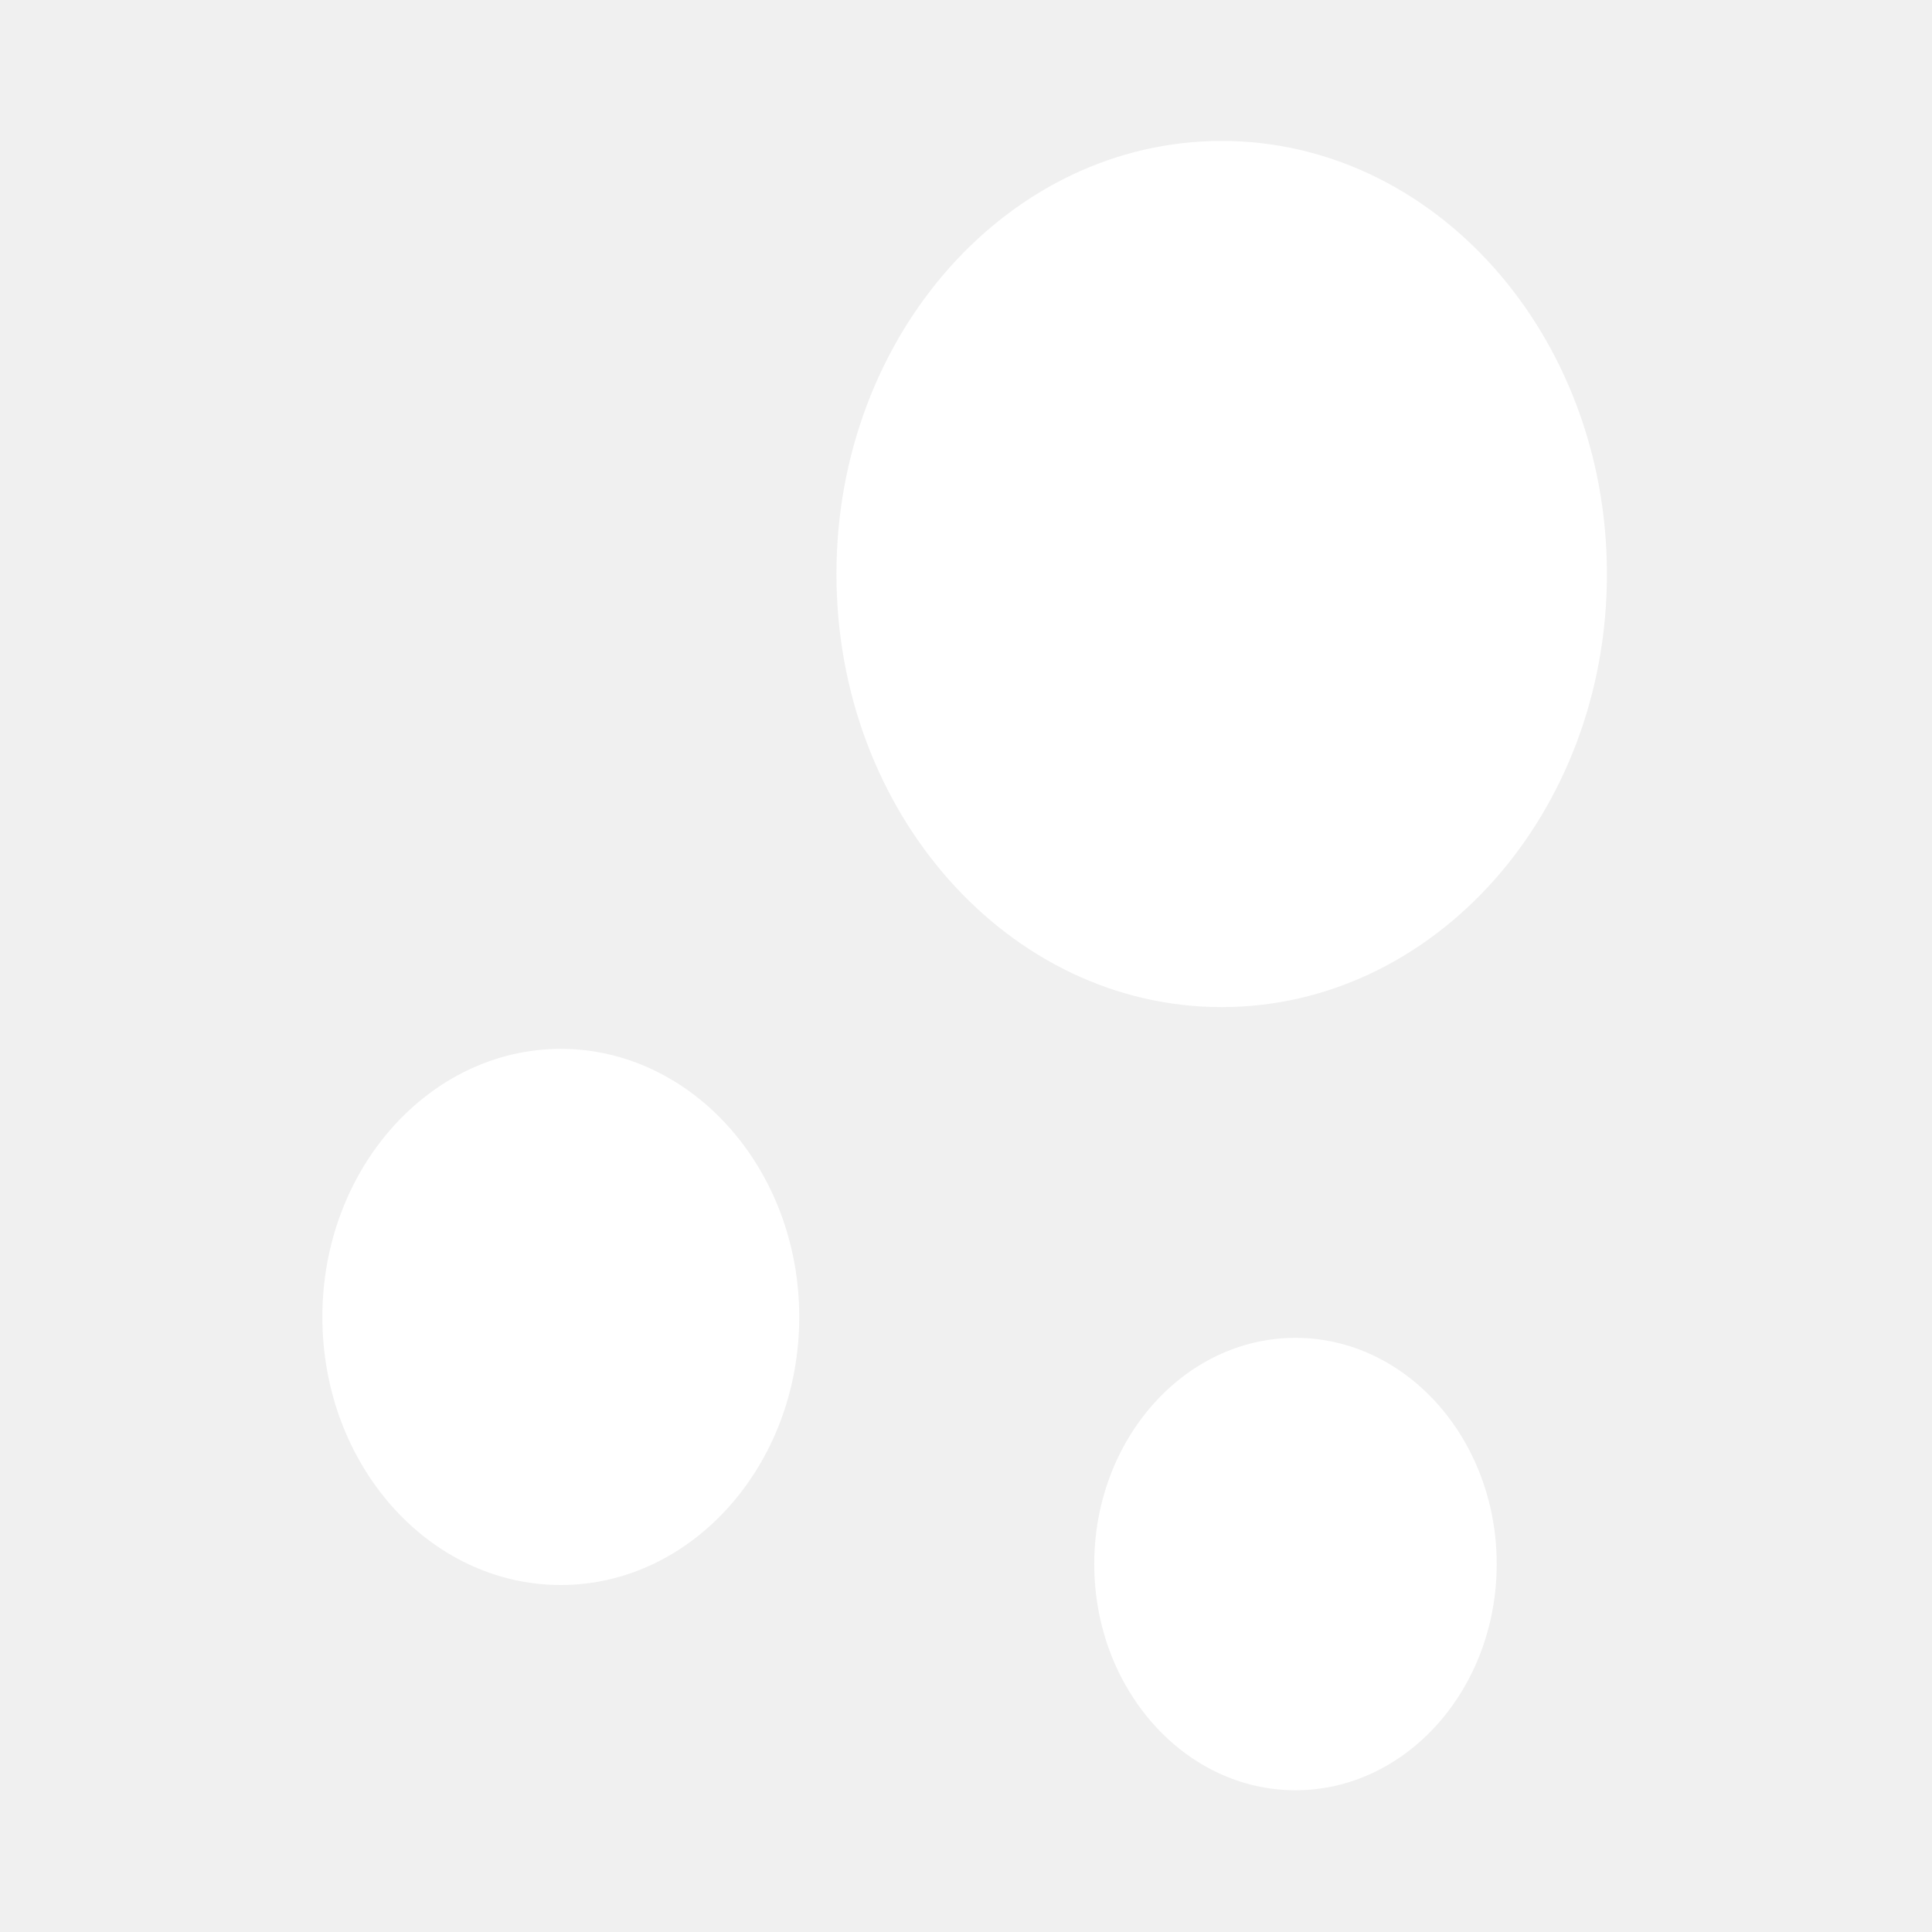
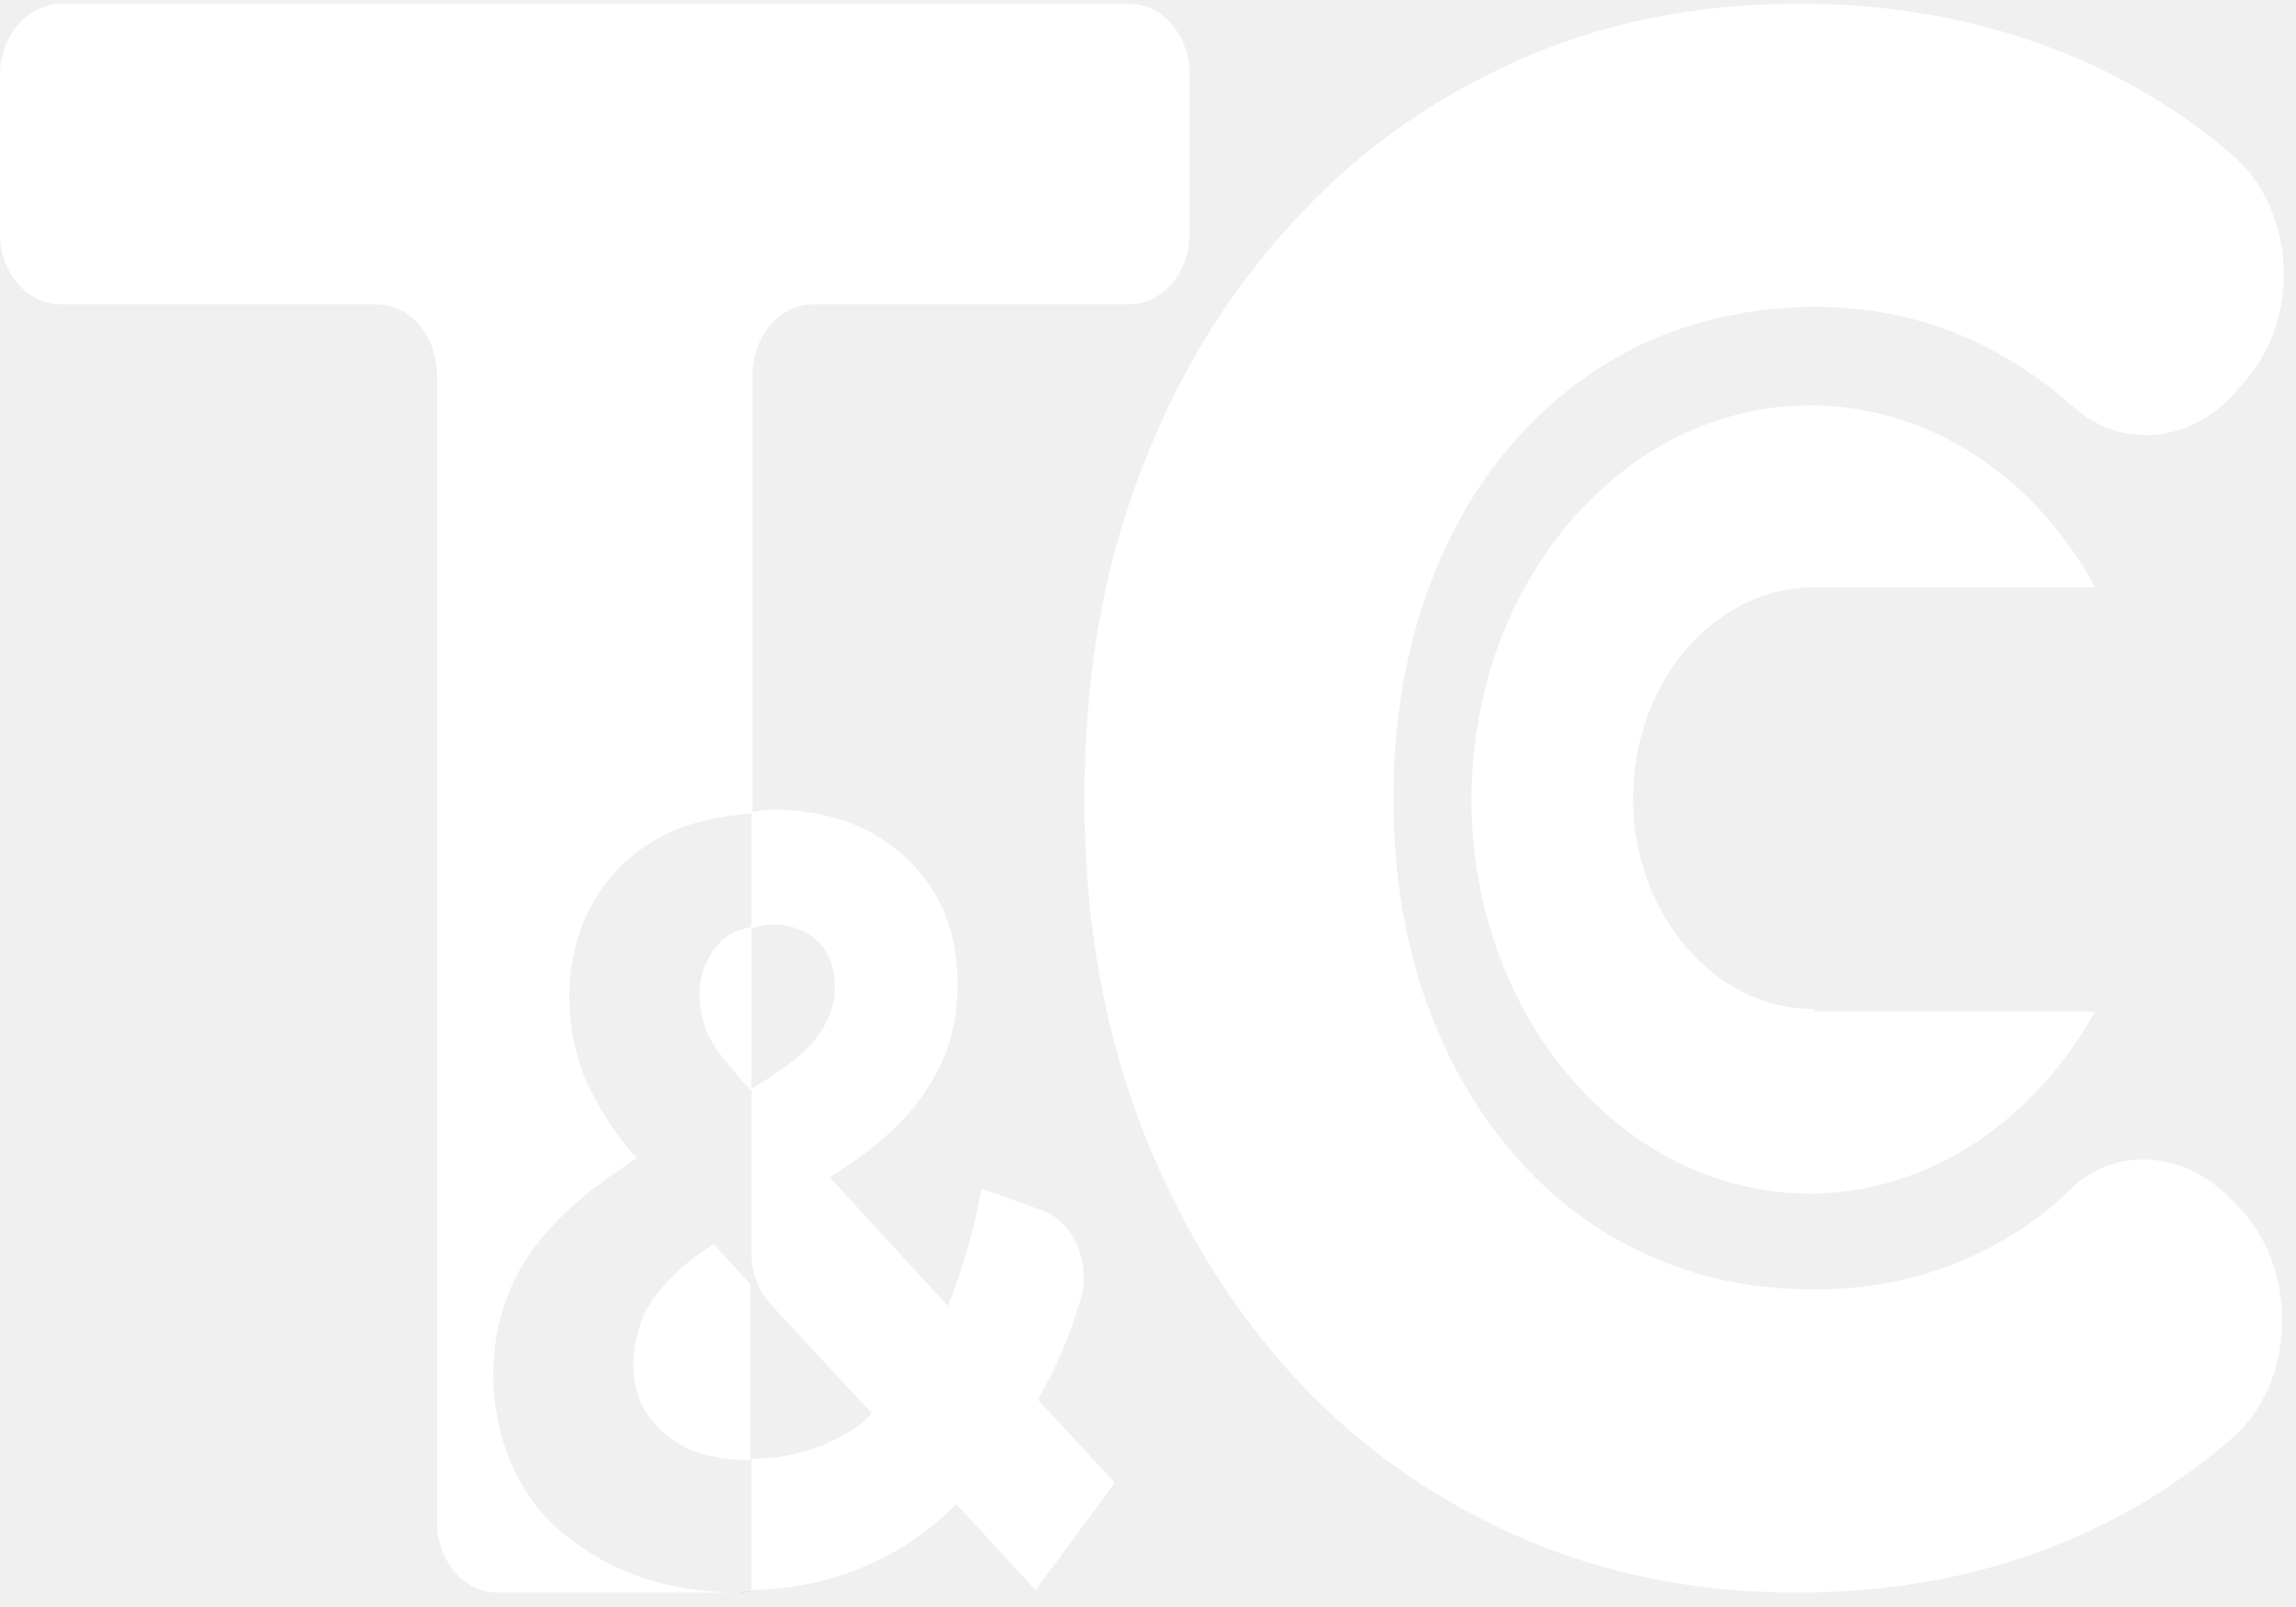
- <svg xmlns="http://www.w3.org/2000/svg" class="logo" width="25" height="25" viewBox="0 0 49 55" fill="none">
-   <path d="M31.779 4.012C25.725 4.012 20.812 9.535 20.812 16.341C20.812 23.147 25.725 28.67 31.779 28.67C37.834 28.67 42.746 23.147 42.746 16.341C42.746 9.535 37.834 4.012 31.779 4.012Z" fill="white" />
-   <path d="M12.965 29.859C9.234 29.859 6.177 33.274 6.177 37.491C6.177 41.707 9.214 45.122 12.965 45.122C16.695 45.122 19.753 41.707 19.753 37.491C19.753 33.274 16.695 29.859 12.965 29.859Z" fill="white" />
-   <path d="M33.879 38.086C30.72 38.086 28.151 40.973 28.151 44.526C28.151 48.078 30.72 50.965 33.879 50.965C37.039 50.965 39.608 48.078 39.608 44.526C39.608 40.973 37.039 38.086 33.879 38.086Z" fill="white" />
+ <svg xmlns="http://www.w3.org/2000/svg" width="100" height="70" viewBox="0 0 155 108" fill="none">
+   <path d="M47.218 66.941C47.218 67.709 47.364 68.391 47.584 69.073C47.804 69.755 48.316 70.608 49.048 71.461C49.487 71.972 50 72.655 50.659 73.337C50.659 73.337 50.732 73.337 50.732 73.252V62.336C49.853 62.507 49.048 62.848 48.536 63.445C47.657 64.468 47.218 65.576 47.218 66.941Z" fill="white" />
+   <path d="M43.558 88.347C43.045 89.456 42.753 90.65 42.753 91.929C42.753 93.123 43.045 94.231 43.704 95.255C44.363 96.193 45.242 96.96 46.413 97.557C47.584 98.069 48.975 98.325 50.586 98.325H50.659V86.471L48.17 83.742C47.438 84.254 46.779 84.68 46.193 85.192C45.022 86.215 44.144 87.239 43.558 88.347Z" fill="white" />
+   <path d="M0 4.776V15.521C0 18.164 1.83 20.296 4.1 20.296H25.403C27.672 20.296 29.502 22.428 29.502 25.072V102.505C29.502 105.148 31.332 107.28 33.602 107.28H50C46.779 107.28 43.924 106.683 41.435 105.49C39.898 104.722 38.507 103.784 37.335 102.675C33.895 99.435 32.504 93.806 33.748 88.86C33.968 88.007 34.261 87.155 34.627 86.387C35.578 84.341 37.116 82.464 39.239 80.674C40.337 79.736 41.581 78.883 42.972 77.945C42.167 77.007 41.435 76.069 40.922 75.216C40.044 73.851 39.385 72.487 39.019 71.208C38.653 69.928 38.433 68.564 38.433 67.114C38.433 64.641 39.019 62.424 40.117 60.548C41.215 58.672 42.826 57.137 44.876 56.113C46.559 55.261 48.609 54.834 50.805 54.664V25.072C50.805 22.428 52.636 20.296 54.905 20.296H76.208C78.477 20.296 80.308 18.164 80.308 15.521V4.776C80.308 2.132 78.477 0 76.208 0H4.026C1.83 0.085 0 2.217 0 4.776Z" fill="white" />
+   <path d="M50.732 107.195C50.439 107.195 50.22 107.28 49.927 107.28L50.732 107.195Z" fill="#4B4B4B" />
+   <path d="M72.914 87.584C73.719 85.025 72.475 82.211 70.278 81.444L66.252 79.994C65.74 82.978 64.934 85.537 63.983 87.925L56.003 79.226C57.101 78.544 58.126 77.862 58.931 77.18C60.908 75.644 62.299 73.939 63.251 72.148C64.202 70.357 64.641 68.396 64.641 66.264C64.641 63.791 64.129 61.744 63.031 59.953C61.933 58.162 60.469 56.883 58.639 55.86C56.808 54.922 54.539 54.41 52.05 54.41C51.611 54.41 51.171 54.495 50.732 54.581V62.426C51.171 62.341 51.538 62.17 52.05 62.17C53.441 62.17 54.539 62.597 55.271 63.364C56.003 64.132 56.369 65.155 56.369 66.434C56.369 67.373 56.076 68.311 55.564 69.163C55.051 70.101 54.1 71.04 52.709 71.978C52.123 72.404 51.464 72.83 50.732 73.257V84.343C50.732 85.622 51.171 86.901 52.05 87.839L58.858 95.173C58.492 95.514 58.126 95.941 57.687 96.197C55.564 97.561 53.294 98.243 50.732 98.243V107.112C54.539 107.027 57.98 106.004 61.054 104.128C62.299 103.36 63.47 102.337 64.568 101.313L69.912 107.112L75.256 99.864L70.059 94.235C71.23 92.274 72.182 90.057 72.914 87.584Z" fill="white" />
+   <path d="M134.773 83.744C131.04 85.79 127.013 86.814 122.548 86.814C118.375 86.814 114.568 86.046 111.127 84.426C107.687 82.891 104.685 80.588 102.123 77.603C99.561 74.619 97.584 71.122 96.193 67.114C94.802 63.106 94.07 58.586 94.07 53.64C94.07 48.694 94.802 44.26 96.193 40.166C97.584 36.158 99.561 32.576 102.123 29.677C104.685 26.692 107.687 24.475 111.127 22.855C114.568 21.32 118.448 20.467 122.548 20.467C126.94 20.467 131.04 21.49 134.773 23.537C136.603 24.56 138.36 25.754 140.044 27.289C143.265 30.103 147.804 29.592 150.732 26.436L151.391 25.669C155.344 21.405 155.051 13.986 150.732 10.233C148.17 8.016 145.388 6.225 142.387 4.69C136.164 1.62 129.209 0 121.45 0C114.495 0 108.126 1.279 102.27 3.923C96.413 6.566 91.288 10.233 86.969 15.094C82.577 19.955 79.21 25.584 76.794 32.15C74.378 38.631 73.207 45.795 73.207 53.64C73.207 61.401 74.378 68.564 76.794 75.13C79.21 81.612 82.577 87.325 86.896 92.186C91.215 97.047 96.34 100.714 102.196 103.358C108.053 106.001 114.495 107.28 121.303 107.28C129.063 107.28 136.091 105.66 142.313 102.505C145.315 100.97 148.097 99.094 150.659 96.876C154.978 93.124 155.198 85.705 151.318 81.441L150.659 80.759C147.658 77.603 143.119 77.007 139.898 79.906C138.36 81.526 136.603 82.72 134.773 83.744Z" fill="white" />
+   <path d="M122.475 67.884C115.74 67.884 110.249 61.488 110.249 53.643C110.249 45.797 115.74 39.401 122.475 39.401H141.435C137.409 31.982 130.308 27.121 122.182 27.121C109.59 27.121 99.341 39.06 99.341 53.728C99.341 68.396 109.59 80.335 122.182 80.335C130.234 80.335 137.335 75.389 141.435 68.055H122.475V67.884Z" fill="white" />
</svg>
